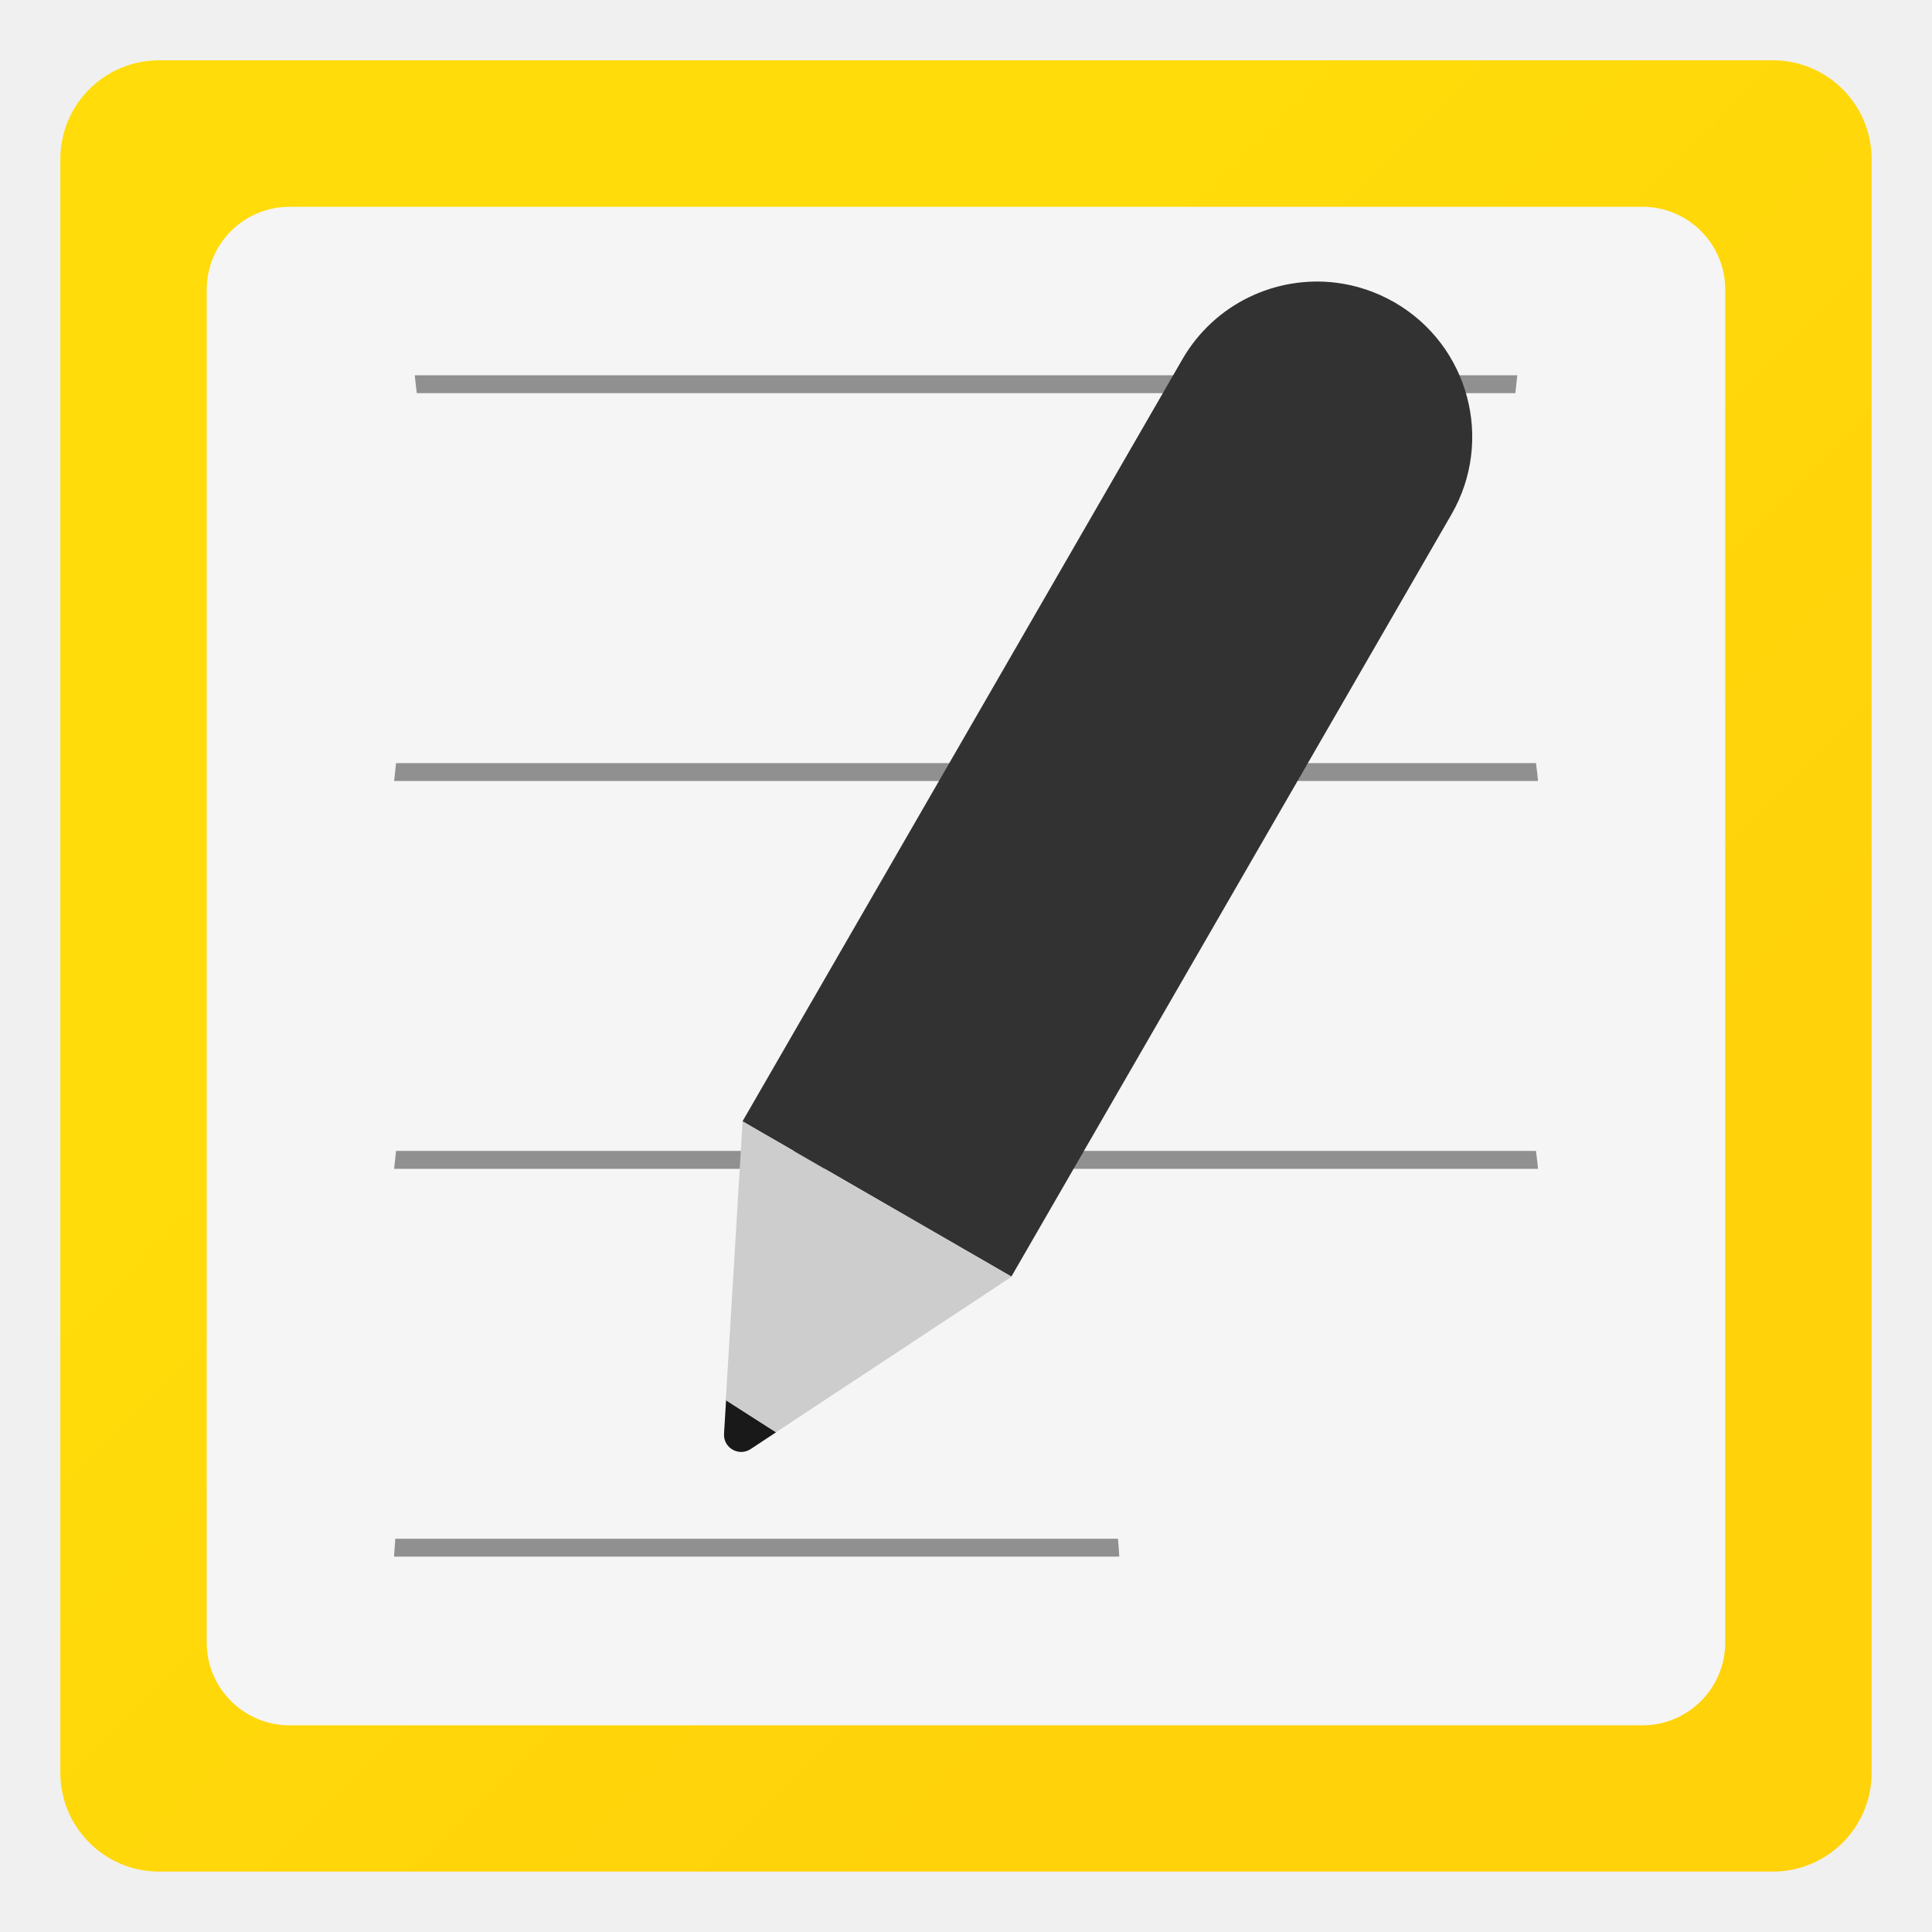
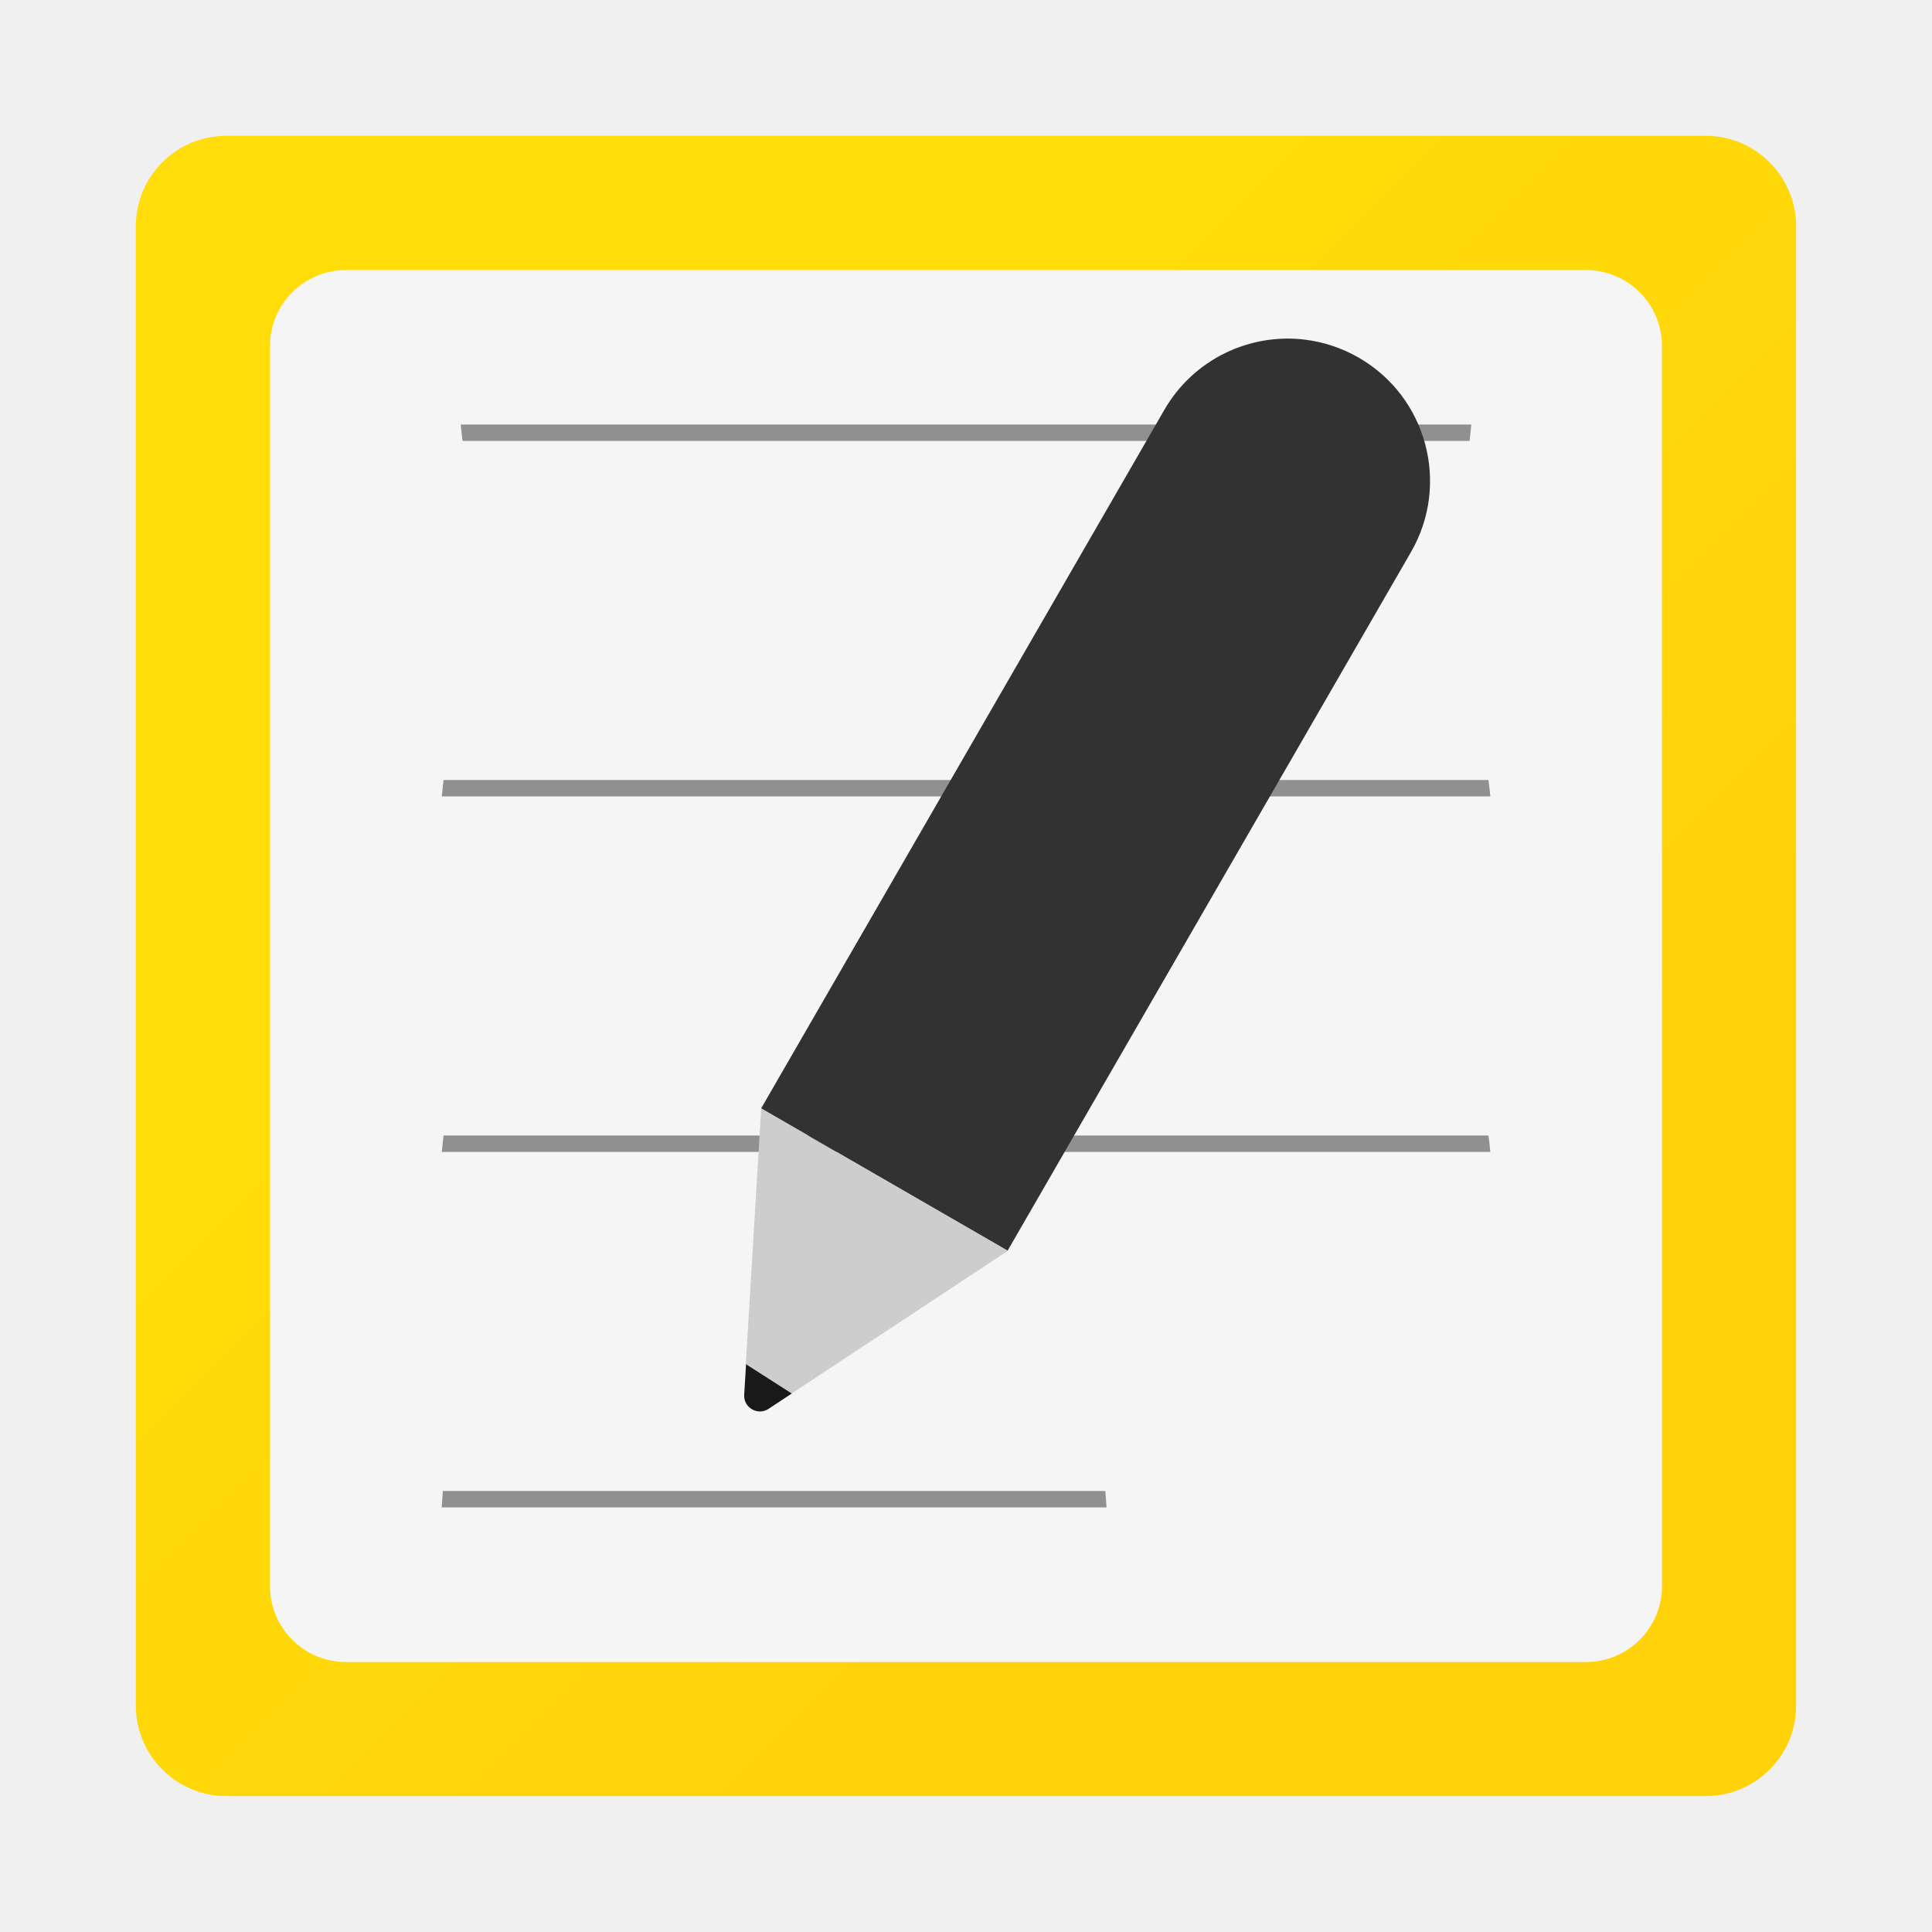
- <svg xmlns="http://www.w3.org/2000/svg" width="64" height="64" version="1.1">
-   <defs>
-     <style type="text/css" />
-     <style type="text/css" />
-     <style type="text/css" />
-     <linearGradient id="linearGradient889-3" x1="-37.488" x2="-31.596" y1="5.903" y2="11.794" gradientTransform="matrix(1.0909 0 0 1.0909 46.66 -.79103)" gradientUnits="userSpaceOnUse">
-       <stop stop-color="#ffdc0a" offset="0" />
-       <stop stop-color="#ffd20a" offset="1" />
+ <svg xmlns="http://www.w3.org/2000/svg" width="64" height="64" version="1.1" id="svg101">
+   <defs id="defs17">
+     <style type="text/css" id="style4" />
+     <style type="text/css" id="style6" />
+     <style type="text/css" id="style8" />
+     <linearGradient id="linearGradient889-3" x1="-37.488" x2="-31.596" y1="5.903" y2="11.794" gradientTransform="matrix(1.0909,0,0,1.0909,46.66,-0.79103)" gradientUnits="userSpaceOnUse">
+       <stop stop-color="#ffdc0a" offset="0" id="stop10" />
+       <stop stop-color="#ffd20a" offset="1" id="stop12" />
    </linearGradient>
-     <style type="text/css" />
+     <style type="text/css" id="style15" />
  </defs>
-   <g fill="#5e4aa6">
-     <circle cx="-1325.3" cy="-1259.1" r="0" />
-     <circle cx="-1239.1" cy="-1274.8" r="0" />
-     <circle cx="-1325.3" cy="-1259.1" r="0" />
-     <circle cx="-1325.4" cy="-1259.5" r="0" />
-     <circle cx="-1239.2" cy="-1275.3" r="0" />
-     <circle cx="-1248.7" cy="-1241.6" r="0" />
-   </g>
-   <circle cx="-149.15" cy="23.855" r="0" fill="#5e4aa6" fill-rule="evenodd" />
-   <style type="text/css">.st0{opacity:0.15;fill:#45413C;}
+   <g fill="#5e4aa6" id="g31">
+     <circle cx="-1325.3" cy="-1259.1" r="0" id="circle19" />
+     <circle cx="-1239.1" cy="-1274.8" r="0" id="circle21" />
+     <circle cx="-1325.3" cy="-1259.1" r="0" id="circle23" />
+     <circle cx="-1325.4" cy="-1259.5" r="0" id="circle25" />
+     <circle cx="-1239.2" cy="-1275.3" r="0" id="circle27" />
+     <circle cx="-1248.7" cy="-1241.6" r="0" id="circle29" />
+   </g>
+   <circle cx="-149.15" cy="23.855" r="0" fill="#5e4aa6" fill-rule="evenodd" id="circle33" />
+   <style type="text/css" id="style35">.st0{opacity:0.15;fill:#45413C;}
	.st1{fill:#FFE500;}
	.st2{fill:#EBCB00;}
	.st3{fill:none;stroke:#45413C;stroke-linecap:round;stroke-linejoin:round;stroke-miterlimit:10;}
	.st4{fill:#FFAA54;}
	.st5{fill:#FF8A14;}
	.st6{fill:#FFB0CA;stroke:#45413C;stroke-linecap:round;stroke-linejoin:round;stroke-miterlimit:10;}
	.st7{fill:#FF87AF;stroke:#45413C;stroke-linecap:round;stroke-linejoin:round;stroke-miterlimit:10;}
	.st8{fill:#FFCC99;}
	.st9{fill:#FFFFFF;}
	.st10{fill:#F0F0F0;}
	.st11{fill:#BF8256;}
	.st12{fill:#915E3A;}
	.st13{fill:#DEA47A;}
	.st14{fill:#F0D5A8;}
	.st15{fill:#DEBB7E;}
	.st16{fill:#F7E5C6;}
	.st17{fill:#FF8A14;stroke:#45413C;stroke-linecap:round;stroke-linejoin:round;stroke-miterlimit:10;}
	.st18{fill:#FFF5E3;}
	.st19{fill:#FFF48C;}
	.st20{fill:#FFFACF;}
	.st21{fill:#FFFCE5;}
	.st22{fill:#FF87AF;}
	.st23{fill:#FFB0CA;}
	.st24{fill:#FFE500;stroke:#45413C;stroke-linecap:round;stroke-linejoin:round;stroke-miterlimit:10;}
	.st25{fill:#9CEB60;stroke:#45413C;stroke-linecap:round;stroke-linejoin:round;stroke-miterlimit:10;}
	.st26{fill:#FFFACF;stroke:#45413C;stroke-linecap:round;stroke-linejoin:round;stroke-miterlimit:10;}
	.st27{fill:#00F5BC;stroke:#45413C;stroke-linecap:round;stroke-linejoin:round;stroke-miterlimit:10;}
	.st28{fill:#BF8256;stroke:#45413C;stroke-linecap:round;stroke-linejoin:round;stroke-miterlimit:10;}
	.st29{fill:#FFE3CF;stroke:#45413C;stroke-linecap:round;stroke-linejoin:round;stroke-miterlimit:10;}
	.st30{fill:#FF6242;}
	.st31{fill:#FF866E;}
	.st32{fill:none;stroke:#E04122;stroke-linecap:round;stroke-linejoin:round;stroke-miterlimit:10;}
	.st33{fill:#FFFEF2;stroke:#45413C;stroke-linecap:round;stroke-linejoin:round;stroke-miterlimit:10;}
	.st34{fill:#FF6242;stroke:#45413C;stroke-linecap:round;stroke-linejoin:round;stroke-miterlimit:10;}
	.st35{fill:#FFA694;}
	.st36{fill:#FFFFFF;stroke:#45413C;stroke-linecap:round;stroke-linejoin:round;stroke-miterlimit:10;}
	.st37{fill:#FFFEF2;}
	.st38{fill:#FF6196;}
	.st39{fill:#B89558;}
	.st40{fill:none;stroke:#915E3A;stroke-linecap:round;stroke-linejoin:round;stroke-miterlimit:10;}
	.st41{fill:#DEBB7E;stroke:#45413C;stroke-linecap:round;stroke-linejoin:round;stroke-miterlimit:10;}
	.st42{fill:#6DD627;stroke:#45413C;stroke-linecap:round;stroke-linejoin:round;stroke-miterlimit:10;}
	.st43{fill:#E5F8FF;}
	.st44{fill:#E8F4FA;}
	.st45{fill:#E8F4FA;stroke:#45413C;stroke-linecap:round;stroke-linejoin:round;stroke-miterlimit:10;}
	.st46{fill:#FFCCDD;}
	.st47{fill:#E5F8FF;stroke:#45413C;stroke-linecap:round;stroke-linejoin:round;stroke-miterlimit:10;}
	.st48{fill:#00B8F0;stroke:#45413C;stroke-linecap:round;stroke-linejoin:round;stroke-miterlimit:10;}
	.st49{fill:#00B8F0;}
	.st50{fill:#4ACFFF;}
	.st51{fill:#E04122;}
	.st52{fill:#E04122;stroke:#45413C;stroke-linecap:round;stroke-linejoin:round;stroke-miterlimit:10;}
	.st53{fill:#87898C;}
	.st54{fill:#BDBEC0;}
	.st55{fill:#656769;}
	.st56{fill:#525252;}
	.st57{fill:#FFF48C;stroke:#45413C;stroke-linecap:round;stroke-linejoin:round;stroke-miterlimit:10;}
	.st58{fill:#6DD627;}
	.st59{fill:#EB6D00;}
	.st60{fill:#46B000;}
	.st61{fill:#80DDFF;}
	.st62{fill:#DAEDF7;}
	.st63{fill:#BF8DF2;stroke:#45413C;stroke-linecap:round;stroke-linejoin:round;stroke-miterlimit:10;}
	.st64{fill:#9F5AE5;stroke:#45413C;stroke-linecap:round;stroke-linejoin:round;stroke-miterlimit:10;}
	.st65{fill:#C8FFA1;}
	.st66{fill:#E4FFD1;}
	.st67{fill:#9CEB60;}
	.st68{fill:#E5FEFF;}
	.st69{fill:#B8ECFF;}
	.st70{fill:#E0E0E0;stroke:#45413C;stroke-linecap:round;stroke-linejoin:round;stroke-miterlimit:10;}
	.st71{fill:#E0E0E0;}
	.st72{fill:none;stroke:#4F4B45;stroke-linejoin:round;stroke-miterlimit:10;}
	.st73{fill:none;stroke:#4F4B45;stroke-linecap:round;stroke-linejoin:round;stroke-miterlimit:10;}
	.st74{fill:#E0366F;stroke:#45413C;stroke-linecap:round;stroke-linejoin:round;stroke-miterlimit:10;}
	.st75{fill:none;stroke:#45413C;stroke-miterlimit:10;}
	.st76{fill:#FF866E;stroke:#45413C;stroke-linecap:round;stroke-linejoin:round;stroke-miterlimit:10;}
	.st77{fill:#45413C;stroke:#45413C;stroke-linecap:round;stroke-linejoin:round;stroke-miterlimit:10;}
	.st78{fill:#9F5AE5;}
	.st79{fill:#803EC2;}
	.st80{fill:#803EC2;stroke:#45413C;stroke-linecap:round;stroke-linejoin:round;stroke-miterlimit:10;}
	.st81{fill:#BF8DF2;}
	.st82{fill:#FFAA54;stroke:#45413C;stroke-linecap:round;stroke-linejoin:round;stroke-miterlimit:10;}
	.st83{fill:none;stroke:#45413C;stroke-linejoin:round;stroke-miterlimit:10;}
	.st84{fill:#FFCCDD;stroke:#45413C;stroke-linecap:round;stroke-linejoin:round;stroke-miterlimit:10;}
	.st85{fill:#FF6196;stroke:#45413C;stroke-linecap:round;stroke-linejoin:round;stroke-miterlimit:10;}
	.st86{fill:#FFE5EE;}
	.st87{fill:#F7E5C6;stroke:#45413C;stroke-linecap:round;stroke-linejoin:round;stroke-miterlimit:10;}
	.st88{fill:#E5FFF9;}
	.st89{fill:none;stroke:#45413C;stroke-width:1.006;stroke-linecap:round;stroke-linejoin:round;stroke-miterlimit:10;}
	.st90{fill:#4AEFF7;}
	.st91{fill:#A6FBFF;}
	.st92{fill:#E5FEFF;stroke:#45413C;stroke-linecap:round;stroke-linejoin:round;stroke-miterlimit:10;}
	.st93{fill:#46B000;stroke:#45413C;stroke-linecap:round;stroke-linejoin:round;stroke-miterlimit:10;}
	.st94{fill:#FFFFFF;stroke:#45413C;stroke-linejoin:round;stroke-miterlimit:10;}
	.st95{fill:#FFFFFF;stroke:#45413C;stroke-miterlimit:10;}
	.st96{fill:#009FD9;}
	.st97{fill:#00DFEB;}
	.st98{fill:#C0DCEB;stroke:#45413C;stroke-linecap:round;stroke-linejoin:round;stroke-miterlimit:10;}
	.st99{fill:#00DFEB;stroke:#45413C;stroke-linecap:round;stroke-linejoin:round;stroke-miterlimit:10;}
	.st100{fill:#FFE5EE;stroke:#45413C;stroke-linecap:round;stroke-linejoin:round;stroke-miterlimit:10;}
	.st101{fill:#8CA4B8;}
	.st102{fill:#ADC4D9;}
	.st103{fill:#656769;stroke:#45413C;stroke-linecap:round;stroke-linejoin:round;stroke-miterlimit:10;}
	.st104{fill:#F0F0F0;stroke:#45413C;stroke-linecap:round;stroke-linejoin:round;stroke-miterlimit:10;}
	.st105{fill:#C0DCEB;}
	.st106{fill:#45413C;}
	.st107{fill:#FFCABF;}
	.st108{fill:#87898C;stroke:#45413C;stroke-linecap:round;stroke-linejoin:round;stroke-miterlimit:10;}
	.st109{fill:#EBCB00;stroke:#45413C;stroke-linecap:round;stroke-linejoin:round;stroke-miterlimit:10;}</style>
-   <g transform="matrix(3.7796 0 0 3.7796 .18834 .62552)" fill="#5e4aa6" stroke-width=".265">
-     <circle cx="-351.85" cy="-328.38" r="0" />
-     <circle cx="-296.85" cy="-354.73" r="0" />
-     <circle cx="-5.946" cy="-19.912" r="0" fill-rule="evenodd" />
-     <circle cx="-281.14" cy="-337.78" r="0" />
-   </g>
-   <g transform="matrix(3.7796 0 0 3.7796 .18834 .62552)" fill="#5e4aa6" stroke-width=".265">
-     <circle cx="-272.57" cy="-354.73" r="0" />
-     <circle cx="18.337" cy="-19.912" r="0" fill-rule="evenodd" />
-     <circle cx="-256.86" cy="-337.78" r="0" />
-   </g>
-   <style type="text/css">.st0{opacity:0.15;fill:#45413C;}
+   <g transform="matrix(3.7796 0 0 3.7796 .18834 .62552)" fill="#5e4aa6" stroke-width=".265" id="g45">
+     <circle cx="-351.85" cy="-328.38" r="0" id="circle37" />
+     <circle cx="-296.85" cy="-354.73" r="0" id="circle39" />
+     <circle cx="-5.946" cy="-19.912" r="0" fill-rule="evenodd" id="circle41" />
+     <circle cx="-281.14" cy="-337.78" r="0" id="circle43" />
+   </g>
+   <g transform="matrix(3.7796 0 0 3.7796 .18834 .62552)" fill="#5e4aa6" stroke-width=".265" id="g53">
+     <circle cx="-272.57" cy="-354.73" r="0" id="circle47" />
+     <circle cx="18.337" cy="-19.912" r="0" fill-rule="evenodd" id="circle49" />
+     <circle cx="-256.86" cy="-337.78" r="0" id="circle51" />
+   </g>
+   <style type="text/css" id="style55">.st0{opacity:0.15;fill:#45413C;}
	.st1{fill:#FFE500;}
	.st2{fill:#EBCB00;}
	.st3{fill:none;stroke:#45413C;stroke-linecap:round;stroke-linejoin:round;stroke-miterlimit:10;}
	.st4{fill:#FFAA54;}
	.st5{fill:#FF8A14;}
	.st6{fill:#FFB0CA;stroke:#45413C;stroke-linecap:round;stroke-linejoin:round;stroke-miterlimit:10;}
	.st7{fill:#FF87AF;stroke:#45413C;stroke-linecap:round;stroke-linejoin:round;stroke-miterlimit:10;}
	.st8{fill:#FFCC99;}
	.st9{fill:#FFFFFF;}
	.st10{fill:#F0F0F0;}
	.st11{fill:#BF8256;}
	.st12{fill:#915E3A;}
	.st13{fill:#DEA47A;}
	.st14{fill:#F0D5A8;}
	.st15{fill:#DEBB7E;}
	.st16{fill:#F7E5C6;}
	.st17{fill:#FF8A14;stroke:#45413C;stroke-linecap:round;stroke-linejoin:round;stroke-miterlimit:10;}
	.st18{fill:#FFF5E3;}
	.st19{fill:#FFF48C;}
	.st20{fill:#FFFACF;}
	.st21{fill:#FFFCE5;}
	.st22{fill:#FF87AF;}
	.st23{fill:#FFB0CA;}
	.st24{fill:#FFE500;stroke:#45413C;stroke-linecap:round;stroke-linejoin:round;stroke-miterlimit:10;}
	.st25{fill:#9CEB60;stroke:#45413C;stroke-linecap:round;stroke-linejoin:round;stroke-miterlimit:10;}
	.st26{fill:#FFFACF;stroke:#45413C;stroke-linecap:round;stroke-linejoin:round;stroke-miterlimit:10;}
	.st27{fill:#00F5BC;stroke:#45413C;stroke-linecap:round;stroke-linejoin:round;stroke-miterlimit:10;}
	.st28{fill:#BF8256;stroke:#45413C;stroke-linecap:round;stroke-linejoin:round;stroke-miterlimit:10;}
	.st29{fill:#FFE3CF;stroke:#45413C;stroke-linecap:round;stroke-linejoin:round;stroke-miterlimit:10;}
	.st30{fill:#FF6242;}
	.st31{fill:#FF866E;}
	.st32{fill:none;stroke:#E04122;stroke-linecap:round;stroke-linejoin:round;stroke-miterlimit:10;}
	.st33{fill:#FFFEF2;stroke:#45413C;stroke-linecap:round;stroke-linejoin:round;stroke-miterlimit:10;}
	.st34{fill:#FF6242;stroke:#45413C;stroke-linecap:round;stroke-linejoin:round;stroke-miterlimit:10;}
	.st35{fill:#FFA694;}
	.st36{fill:#FFFFFF;stroke:#45413C;stroke-linecap:round;stroke-linejoin:round;stroke-miterlimit:10;}
	.st37{fill:#FFFEF2;}
	.st38{fill:#FF6196;}
	.st39{fill:#B89558;}
	.st40{fill:none;stroke:#915E3A;stroke-linecap:round;stroke-linejoin:round;stroke-miterlimit:10;}
	.st41{fill:#DEBB7E;stroke:#45413C;stroke-linecap:round;stroke-linejoin:round;stroke-miterlimit:10;}
	.st42{fill:#6DD627;stroke:#45413C;stroke-linecap:round;stroke-linejoin:round;stroke-miterlimit:10;}
	.st43{fill:#E5F8FF;}
	.st44{fill:#E8F4FA;}
	.st45{fill:#E8F4FA;stroke:#45413C;stroke-linecap:round;stroke-linejoin:round;stroke-miterlimit:10;}
	.st46{fill:#FFCCDD;}
	.st47{fill:#E5F8FF;stroke:#45413C;stroke-linecap:round;stroke-linejoin:round;stroke-miterlimit:10;}
	.st48{fill:#00B8F0;stroke:#45413C;stroke-linecap:round;stroke-linejoin:round;stroke-miterlimit:10;}
	.st49{fill:#00B8F0;}
	.st50{fill:#4ACFFF;}
	.st51{fill:#E04122;}
	.st52{fill:#E04122;stroke:#45413C;stroke-linecap:round;stroke-linejoin:round;stroke-miterlimit:10;}
	.st53{fill:#87898C;}
	.st54{fill:#BDBEC0;}
	.st55{fill:#656769;}
	.st56{fill:#525252;}
	.st57{fill:#FFF48C;stroke:#45413C;stroke-linecap:round;stroke-linejoin:round;stroke-miterlimit:10;}
	.st58{fill:#6DD627;}
	.st59{fill:#EB6D00;}
	.st60{fill:#46B000;}
	.st61{fill:#80DDFF;}
	.st62{fill:#DAEDF7;}
	.st63{fill:#BF8DF2;stroke:#45413C;stroke-linecap:round;stroke-linejoin:round;stroke-miterlimit:10;}
	.st64{fill:#9F5AE5;stroke:#45413C;stroke-linecap:round;stroke-linejoin:round;stroke-miterlimit:10;}
	.st65{fill:#C8FFA1;}
	.st66{fill:#E4FFD1;}
	.st67{fill:#9CEB60;}
	.st68{fill:#E5FEFF;}
	.st69{fill:#B8ECFF;}
	.st70{fill:#E0E0E0;stroke:#45413C;stroke-linecap:round;stroke-linejoin:round;stroke-miterlimit:10;}
	.st71{fill:#E0E0E0;}
	.st72{fill:none;stroke:#4F4B45;stroke-linejoin:round;stroke-miterlimit:10;}
	.st73{fill:none;stroke:#4F4B45;stroke-linecap:round;stroke-linejoin:round;stroke-miterlimit:10;}
	.st74{fill:#E0366F;stroke:#45413C;stroke-linecap:round;stroke-linejoin:round;stroke-miterlimit:10;}
	.st75{fill:none;stroke:#45413C;stroke-miterlimit:10;}
	.st76{fill:#FF866E;stroke:#45413C;stroke-linecap:round;stroke-linejoin:round;stroke-miterlimit:10;}
	.st77{fill:#45413C;stroke:#45413C;stroke-linecap:round;stroke-linejoin:round;stroke-miterlimit:10;}
	.st78{fill:#9F5AE5;}
	.st79{fill:#803EC2;}
	.st80{fill:#803EC2;stroke:#45413C;stroke-linecap:round;stroke-linejoin:round;stroke-miterlimit:10;}
	.st81{fill:#BF8DF2;}
	.st82{fill:#FFAA54;stroke:#45413C;stroke-linecap:round;stroke-linejoin:round;stroke-miterlimit:10;}
	.st83{fill:none;stroke:#45413C;stroke-linejoin:round;stroke-miterlimit:10;}
	.st84{fill:#FFCCDD;stroke:#45413C;stroke-linecap:round;stroke-linejoin:round;stroke-miterlimit:10;}
	.st85{fill:#FF6196;stroke:#45413C;stroke-linecap:round;stroke-linejoin:round;stroke-miterlimit:10;}
	.st86{fill:#FFE5EE;}
	.st87{fill:#F7E5C6;stroke:#45413C;stroke-linecap:round;stroke-linejoin:round;stroke-miterlimit:10;}
	.st88{fill:#E5FFF9;}
	.st89{fill:none;stroke:#45413C;stroke-width:1.006;stroke-linecap:round;stroke-linejoin:round;stroke-miterlimit:10;}
	.st90{fill:#4AEFF7;}
	.st91{fill:#A6FBFF;}
	.st92{fill:#E5FEFF;stroke:#45413C;stroke-linecap:round;stroke-linejoin:round;stroke-miterlimit:10;}
	.st93{fill:#46B000;stroke:#45413C;stroke-linecap:round;stroke-linejoin:round;stroke-miterlimit:10;}
	.st94{fill:#FFFFFF;stroke:#45413C;stroke-linejoin:round;stroke-miterlimit:10;}
	.st95{fill:#FFFFFF;stroke:#45413C;stroke-miterlimit:10;}
	.st96{fill:#009FD9;}
	.st97{fill:#00DFEB;}
	.st98{fill:#C0DCEB;stroke:#45413C;stroke-linecap:round;stroke-linejoin:round;stroke-miterlimit:10;}
	.st99{fill:#00DFEB;stroke:#45413C;stroke-linecap:round;stroke-linejoin:round;stroke-miterlimit:10;}
	.st100{fill:#FFE5EE;stroke:#45413C;stroke-linecap:round;stroke-linejoin:round;stroke-miterlimit:10;}
	.st101{fill:#8CA4B8;}
	.st102{fill:#ADC4D9;}
	.st103{fill:#656769;stroke:#45413C;stroke-linecap:round;stroke-linejoin:round;stroke-miterlimit:10;}
	.st104{fill:#F0F0F0;stroke:#45413C;stroke-linecap:round;stroke-linejoin:round;stroke-miterlimit:10;}
	.st105{fill:#C0DCEB;}
	.st106{fill:#45413C;}
	.st107{fill:#FFCABF;}
	.st108{fill:#87898C;stroke:#45413C;stroke-linecap:round;stroke-linejoin:round;stroke-miterlimit:10;}
	.st109{fill:#EBCB00;stroke:#45413C;stroke-linecap:round;stroke-linejoin:round;stroke-miterlimit:10;}</style>
-   <g transform="matrix(3.7796 0 0 3.7796 .18834 .62552)">
-     <g fill="#5e4aa6" stroke-width=".265">
-       <circle cx="-351.85" cy="-328.38" r="0" />
-       <circle cx="-296.85" cy="-354.73" r="0" />
-       <circle cx="-5.946" cy="-19.912" r="0" fill-rule="evenodd" />
-       <circle cx="-281.14" cy="-337.78" r="0" />
-     </g>
-     <rect x=".479" y=".363" width="15.875" height="15.875" ry=".866" fill="url(#linearGradient889-3)" />
-     <rect x="1.762" y="1.647" width="13.309" height="13.309" ry=".726" fill="#f5f5f5" stroke-width=".838" />
-     <g fill="#5e4aa6" stroke-width=".265">
-       <circle cx="-272.57" cy="-354.73" r="0" />
-       <circle cx="18.337" cy="-19.912" r="0" fill-rule="evenodd" />
-       <circle cx="-256.86" cy="-337.78" r="0" />
-     </g>
-     <g transform="matrix(1.1148,0,0,1.7237,-1.0222,-5.4347)" fill="#4c4c4c">
-       <path d="m3.986 6.937c-0.006 0.03-0.009 0.06-0.015 0.091h8.993c-0.005-0.03-0.009-0.061-0.016-0.091z" opacity=".6" stroke-width=".605" style="paint-order:normal" />
-       <path d="m4.133 4.965c0.005 0.03 0.01 0.061 0.016 0.091h8.637c0.005-0.033 0.01-0.059 0.015-0.091z" opacity=".6" stroke-width=".594" style="paint-order:normal" />
-       <path d="m3.986 8.909c-0.006 0.03-0.009 0.06-0.015 0.091h8.993c-0.005-0.03-0.009-0.061-0.016-0.091z" opacity=".6" stroke-width=".605" style="paint-order:normal" />
-       <path d="m3.98 10.881c-0.004 0.03-6e-3 0.06-0.01 0.091h5.702c-0.003-0.03-0.006-0.061-0.01-0.091z" opacity=".6" stroke-width=".482" style="paint-order:normal" />
-     </g>
-     <g transform="translate(-23.954,85.865)">
-       <g transform="matrix(1.2656,0,0,1.2656,-5.6713,24.145)">
-         <path transform="scale(.26458)" d="m108.64-291.54-1.312-0.84-0.053 0.877c-0.025 0.371 0.387 0.61 0.697 0.404z" fill="#191919" stroke-width=".035" />
-         <path transform="scale(.26458)" d="m107.76-299.67-0.439 7.293 1.312 0.84 6.166-4.07z" fill="#cdcdcd" stroke-width=".035" />
-         <path d="m32.622-85.096c-0.416-0.052-0.842 0.144-1.065 0.53l-3.046 5.277 1.862 1.075 3.047-5.277c0.297-0.514 0.121-1.172-0.394-1.469-0.129-0.074-0.266-0.119-0.405-0.136z" fill="#323232" stroke-width=".009" />
+   <g transform="matrix(3.464567,0,0,3.464567,2.839884,3.24063)" id="g99">
+     <g fill="#5e4aa6" stroke-width="0.265" id="g65">
+       <circle cx="-351.85" cy="-328.38" r="0" id="circle57" />
+       <circle cx="-296.85" cy="-354.73" r="0" id="circle59" />
+       <circle cx="-5.946" cy="-19.912" r="0" fill-rule="evenodd" id="circle61" />
+       <circle cx="-281.14" cy="-337.78" r="0" id="circle63" />
+     </g>
+     <rect x="0.479" y="0.363" width="15.875" height="15.875" ry="0.866" fill="url(#linearGradient889-3)" id="rect67" style="fill:url(#linearGradient889-3)" />
+     <rect x="1.762" y="1.647" width="13.309" height="13.309" ry="0.726" fill="#f5f5f5" stroke-width="0.838" id="rect69" />
+     <g fill="#5e4aa6" stroke-width="0.265" id="g77">
+       <circle cx="-272.57" cy="-354.73" r="0" id="circle71" />
+       <circle cx="18.337" cy="-19.912" r="0" fill-rule="evenodd" id="circle73" />
+       <circle cx="-256.86" cy="-337.78" r="0" id="circle75" />
+     </g>
+     <g transform="matrix(1.1148,0,0,1.7237,-1.0222,-5.4347)" fill="#4c4c4c" id="g87">
+       <path d="M 3.986,6.937 C 3.98,6.967 3.976,6.998 3.971,7.028 h 8.993 c -0.005,-0.03 -0.009,-0.061 -0.016,-0.091 z" opacity="0.6" stroke-width="0.605" style="paint-order:normal" id="path79" />
+       <path d="m 4.133,4.965 c 0.005,0.03 0.01,0.061 0.016,0.091 h 8.637 c 0.005,-0.033 0.01,-0.059 0.015,-0.091 z" opacity="0.6" stroke-width="0.594" style="paint-order:normal" id="path81" />
+       <path d="M 3.986,8.909 C 3.98,8.939 3.976,8.97 3.971,9 h 8.993 c -0.005,-0.03 -0.009,-0.061 -0.016,-0.091 z" opacity="0.6" stroke-width="0.605" style="paint-order:normal" id="path83" />
+       <path d="m 3.98,10.881 c -0.004,0.03 -0.006,0.06 -0.01,0.091 h 5.702 C 9.669,10.941 9.666,10.911 9.662,10.881 Z" opacity="0.6" stroke-width="0.482" style="paint-order:normal" id="path85" />
+     </g>
+     <g transform="translate(-23.954,85.865)" id="g97">
+       <g transform="matrix(1.2656,0,0,1.2656,-5.6713,24.145)" id="g95">
+         <path transform="scale(0.26458)" d="m 108.64,-291.54 -1.312,-0.84 -0.053,0.877 c -0.025,0.371 0.387,0.61 0.697,0.404 z" fill="#191919" stroke-width="0.035" id="path89" />
+         <path transform="scale(0.26458)" d="m 107.76,-299.67 -0.439,7.293 1.312,0.84 6.166,-4.07 z" fill="#cdcdcd" stroke-width="0.035" id="path91" />
+         <path d="m 32.622,-85.096 c -0.416,-0.052 -0.842,0.144 -1.065,0.53 l -3.046,5.277 1.862,1.075 3.047,-5.277 c 0.297,-0.514 0.121,-1.172 -0.394,-1.469 -0.129,-0.074 -0.266,-0.119 -0.405,-0.136 z" fill="#323232" stroke-width="0.009" id="path93" />
      </g>
    </g>
  </g>
</svg>
